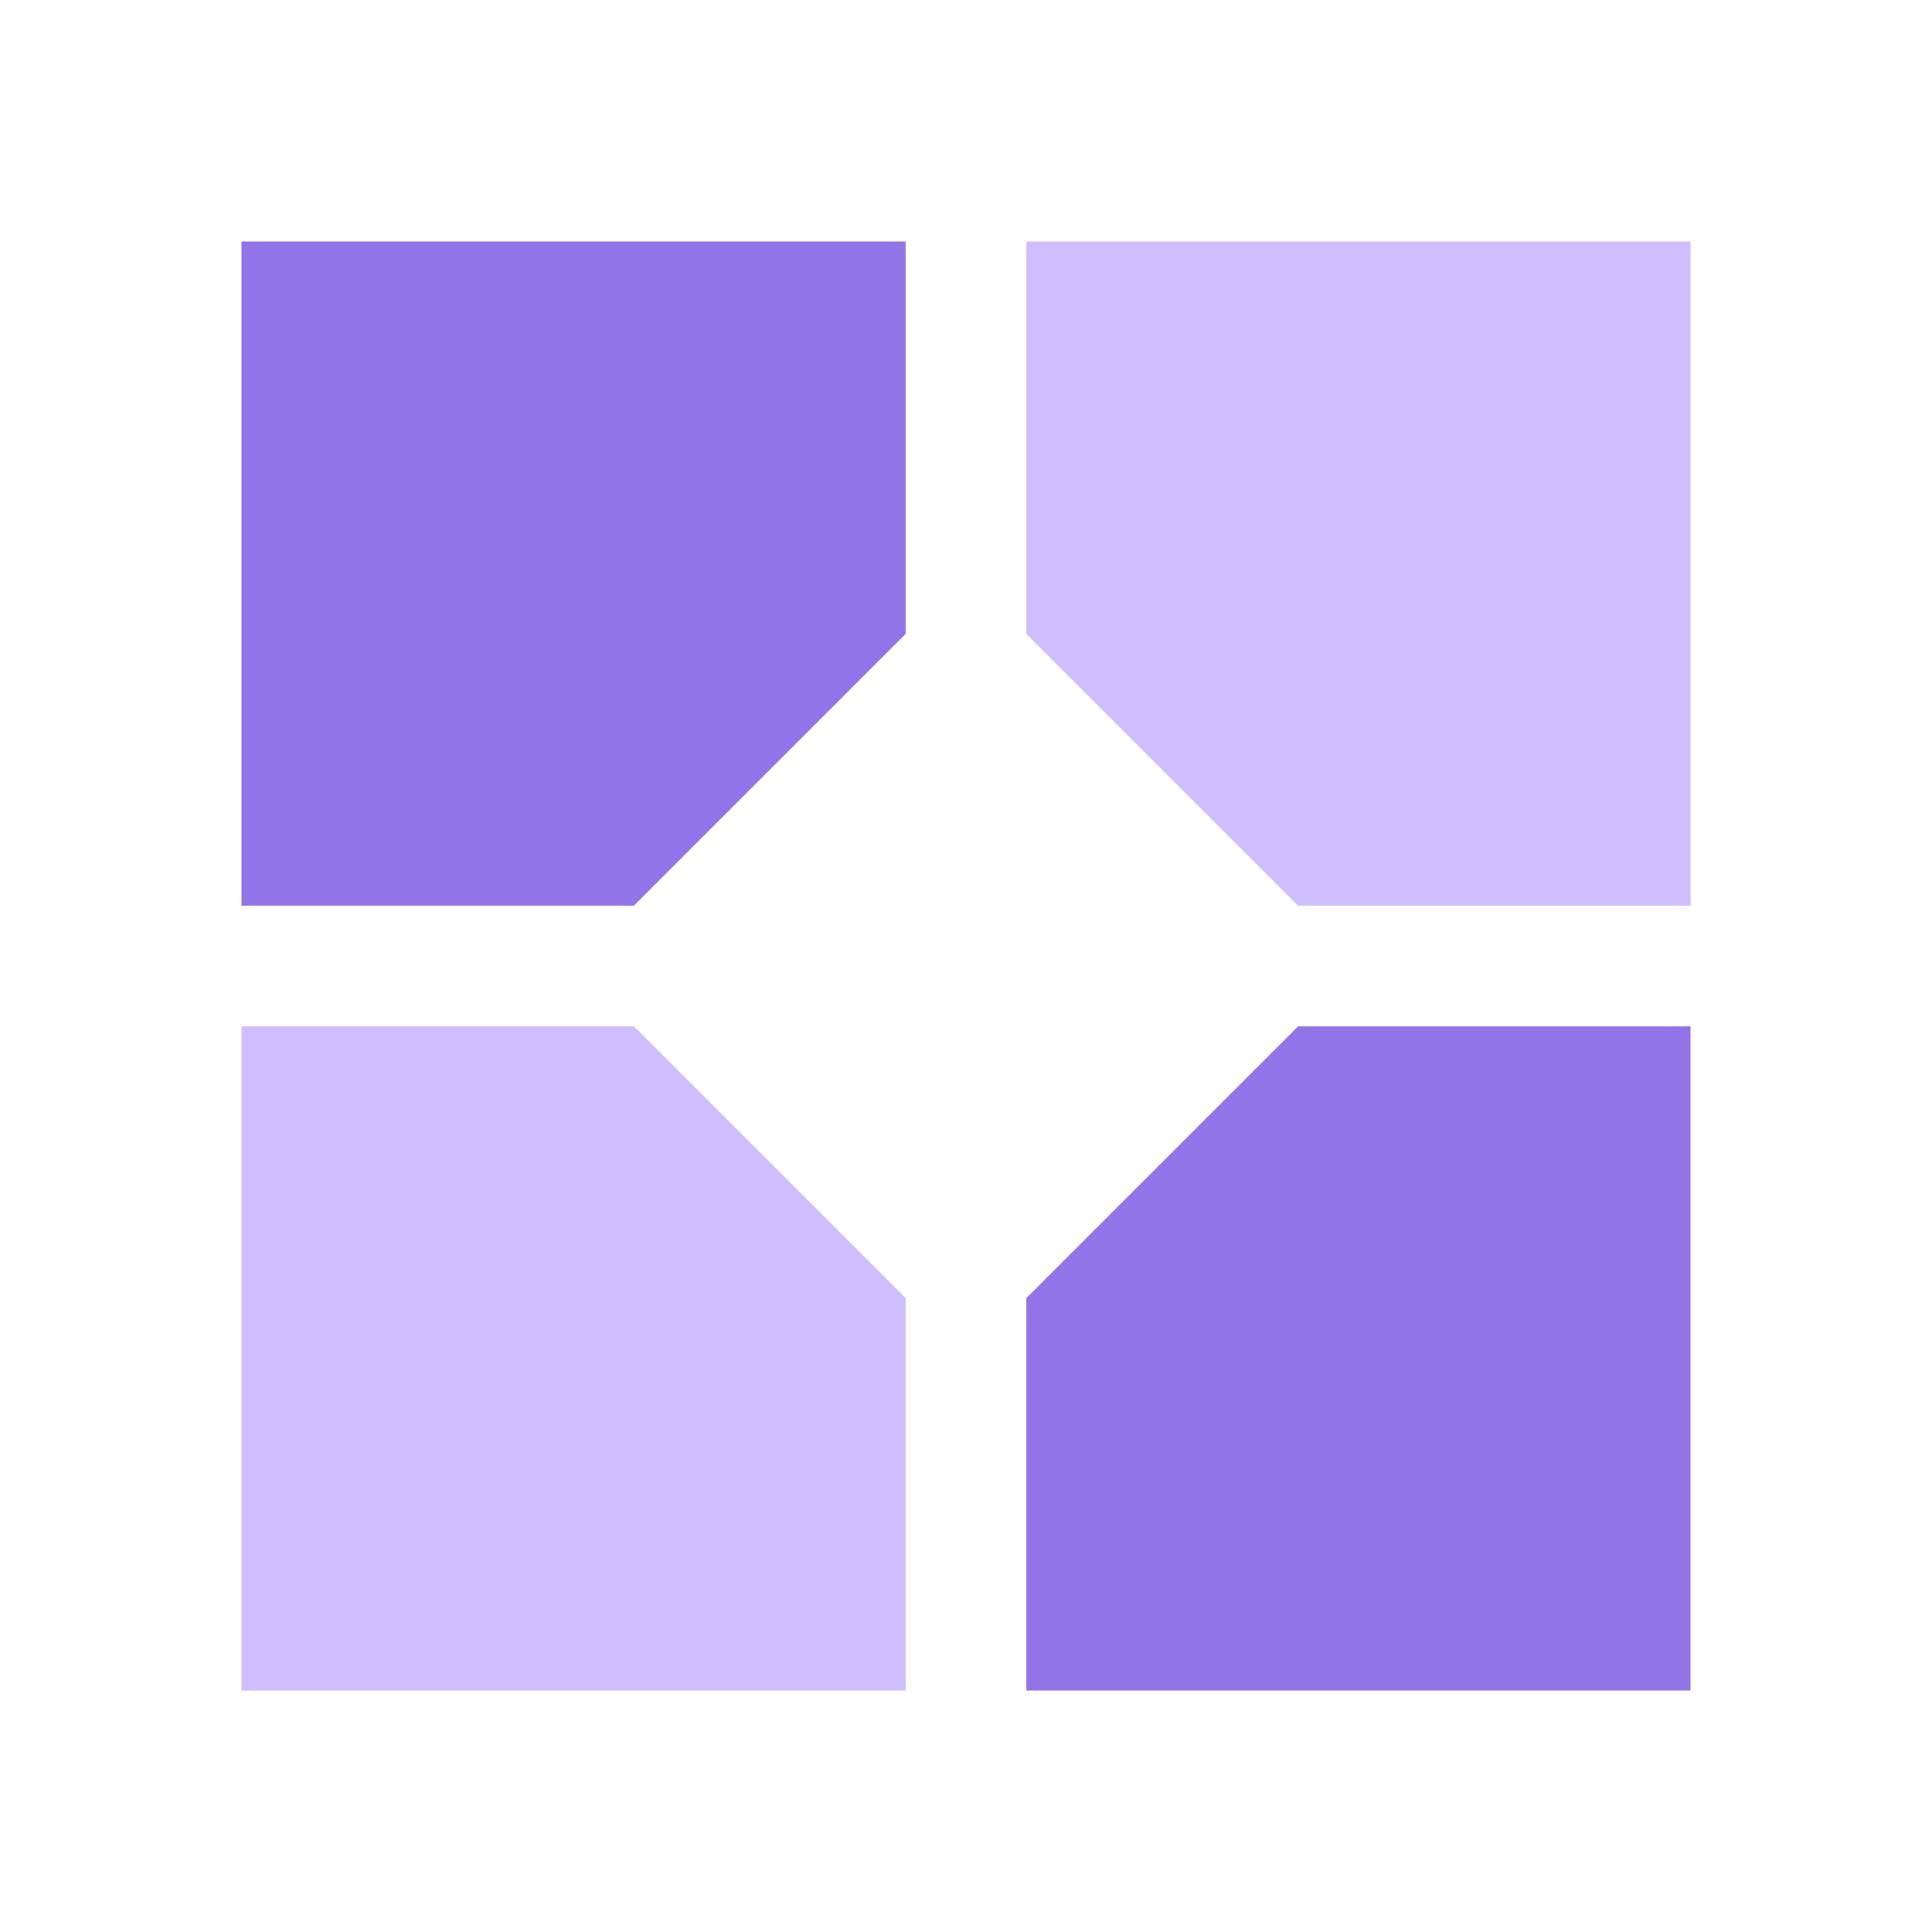
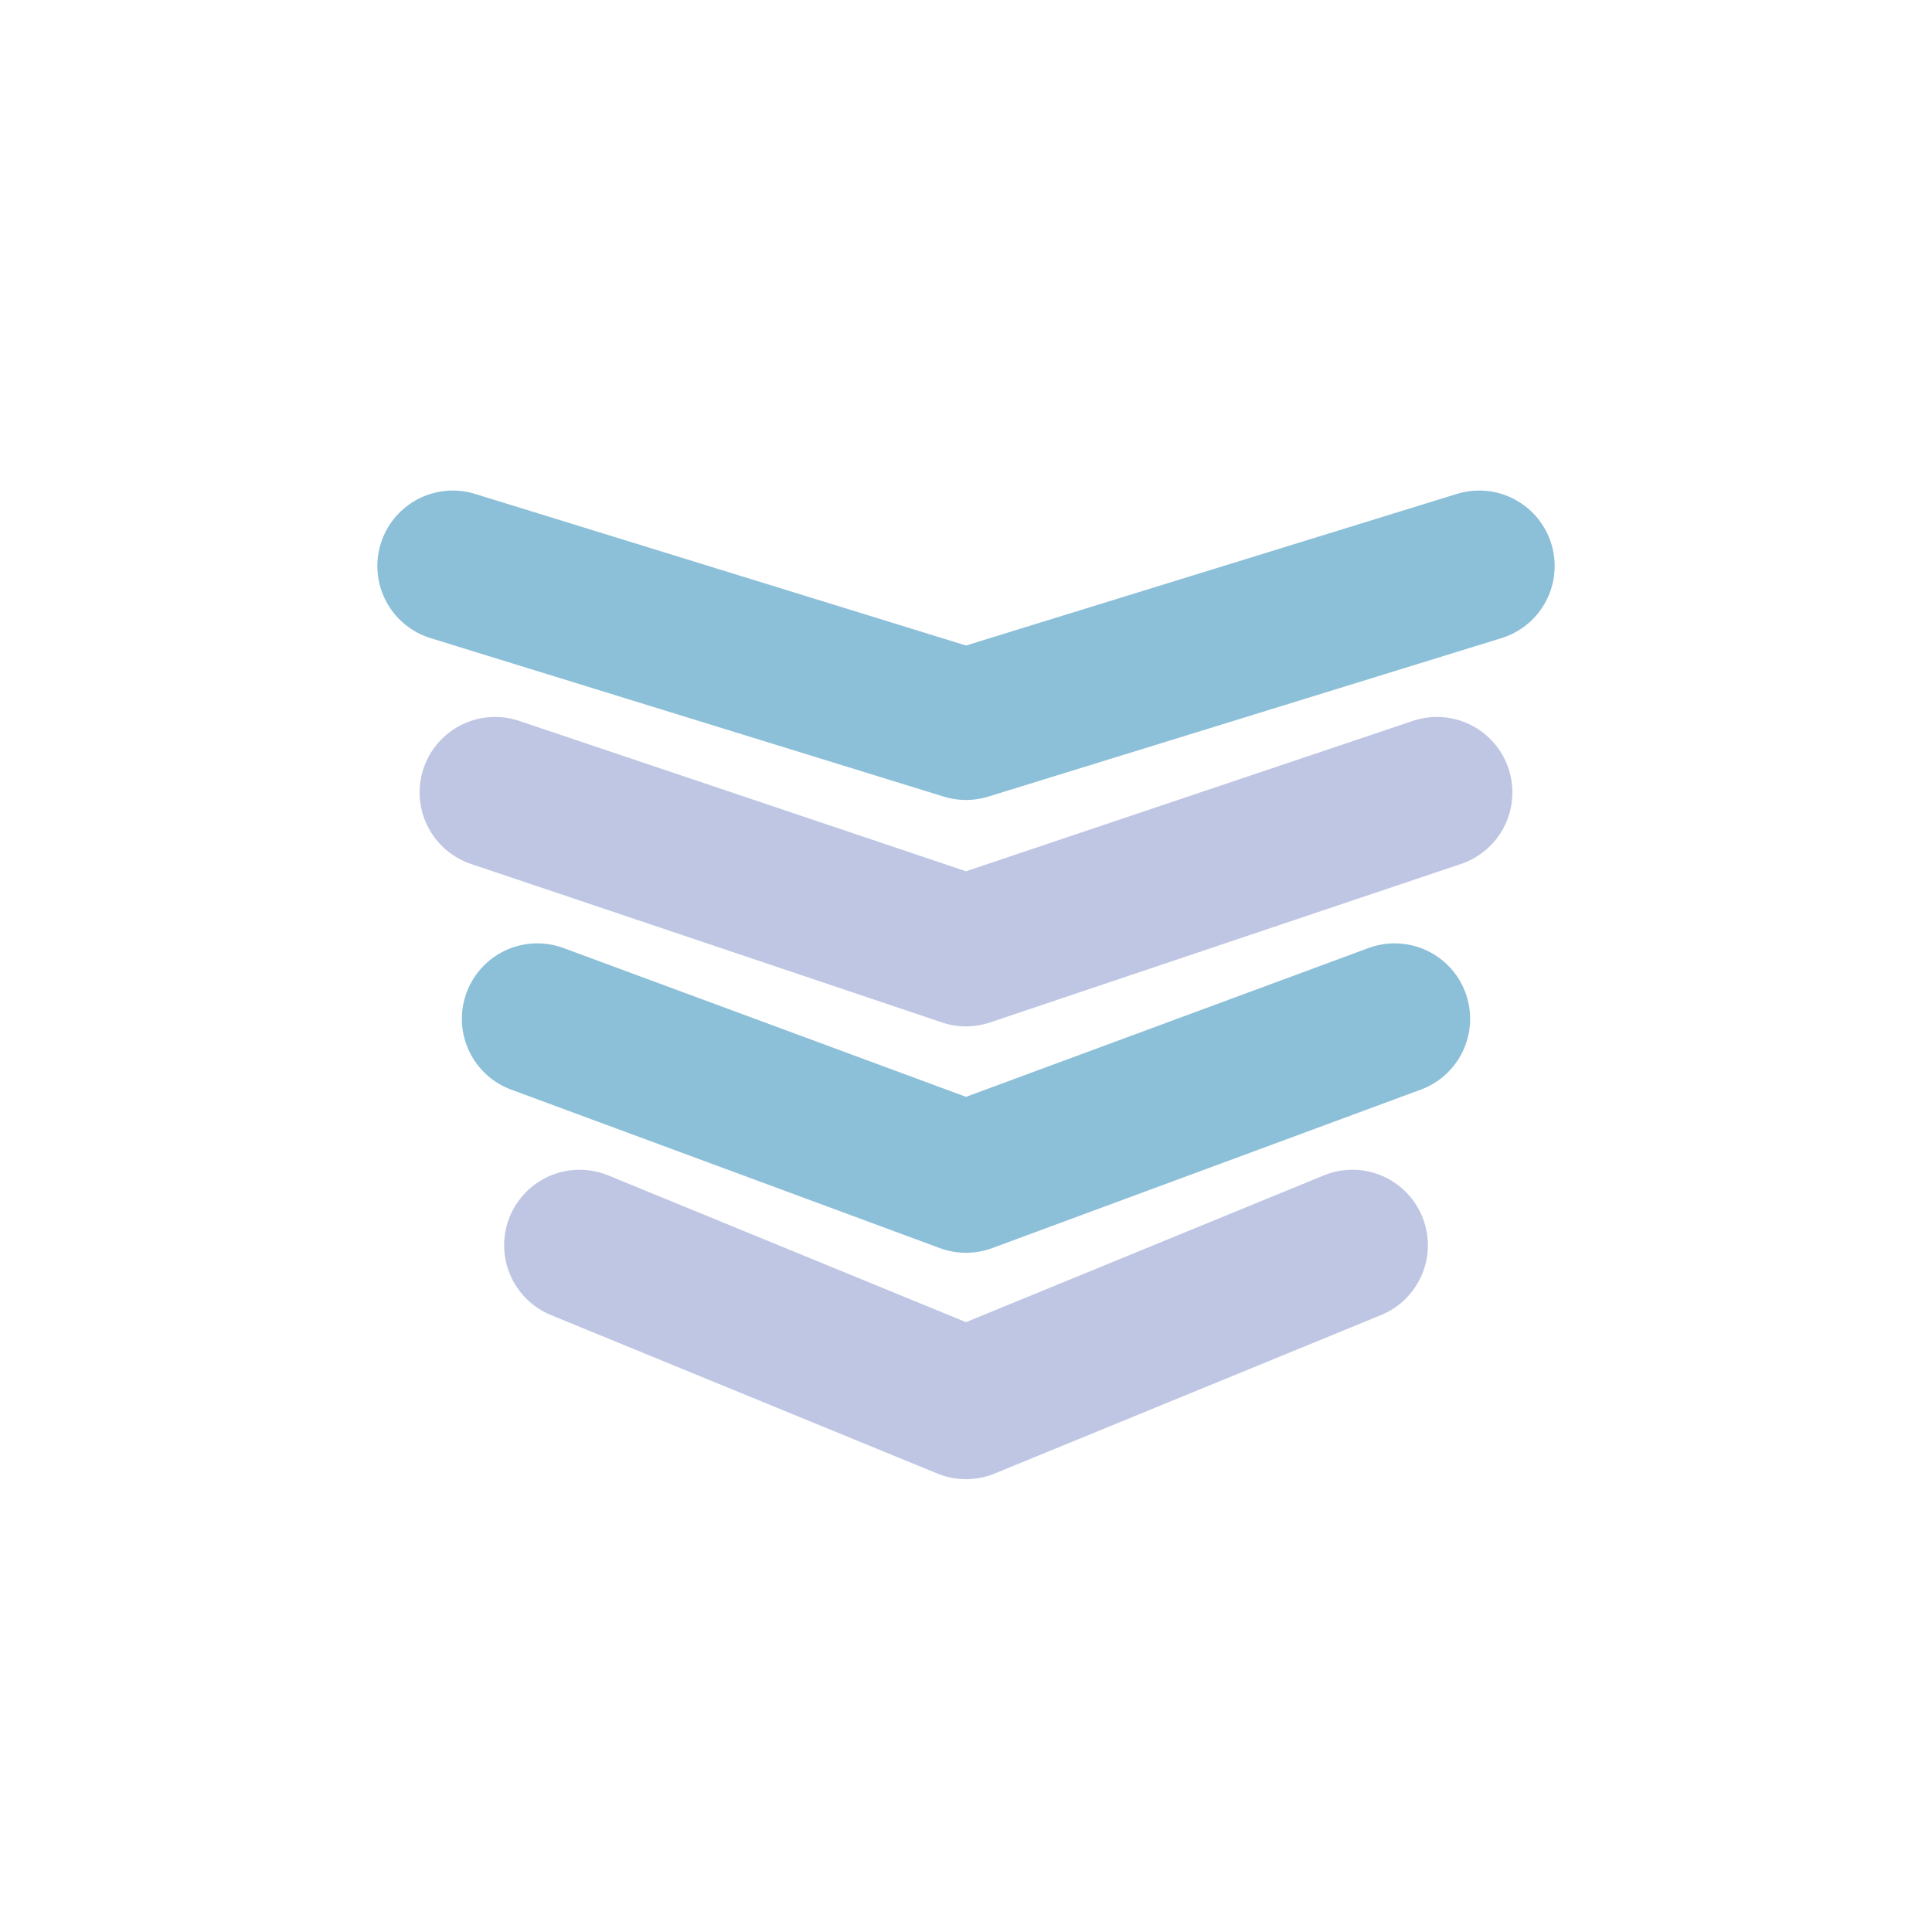
- <svg xmlns="http://www.w3.org/2000/svg" width="64" height="64" viewBox="0 0 64 64">
-   <path d="M8 8h22v13l-9 9H8Z" fill="#9274E8" transform="rotate(0 32 32)" />
-   <path d="M8 8h22v13l-9 9H8Z" fill="#CEBEFF" transform="rotate(90 32 32)" />
-   <path d="M8 8h22v13l-9 9H8Z" fill="#9274E8" transform="rotate(180 32 32)" />
-   <path d="M8 8h22v13l-9 9H8Z" fill="#CEBEFF" transform="rotate(270 32 32)" />
+ <svg xmlns="http://www.w3.org/2000/svg" width="64" height="64" viewBox="0 0 64 64" fill="none">
+   <path d="M 15 18.75 L 32 24 L 49 18.75" fill="none" stroke="#8cbfd8" stroke-width="5" stroke-linecap="round" stroke-linejoin="round" />
+   <path d="M 16.4 26.25 L 32 31.5 L 47.6 26.25" fill="none" stroke="#bec6e3" stroke-width="5" stroke-linecap="round" stroke-linejoin="round" />
+   <path d="M 17.8 33.75 L 32 39 L 46.2 33.75" fill="none" stroke="#8cbfd8" stroke-width="5" stroke-linecap="round" stroke-linejoin="round" />
+   <path d="M 19.2 41.25 L 32 46.5 L 44.8 41.25" fill="none" stroke="#bec6e3" stroke-width="5" stroke-linecap="round" stroke-linejoin="round" />
</svg>
